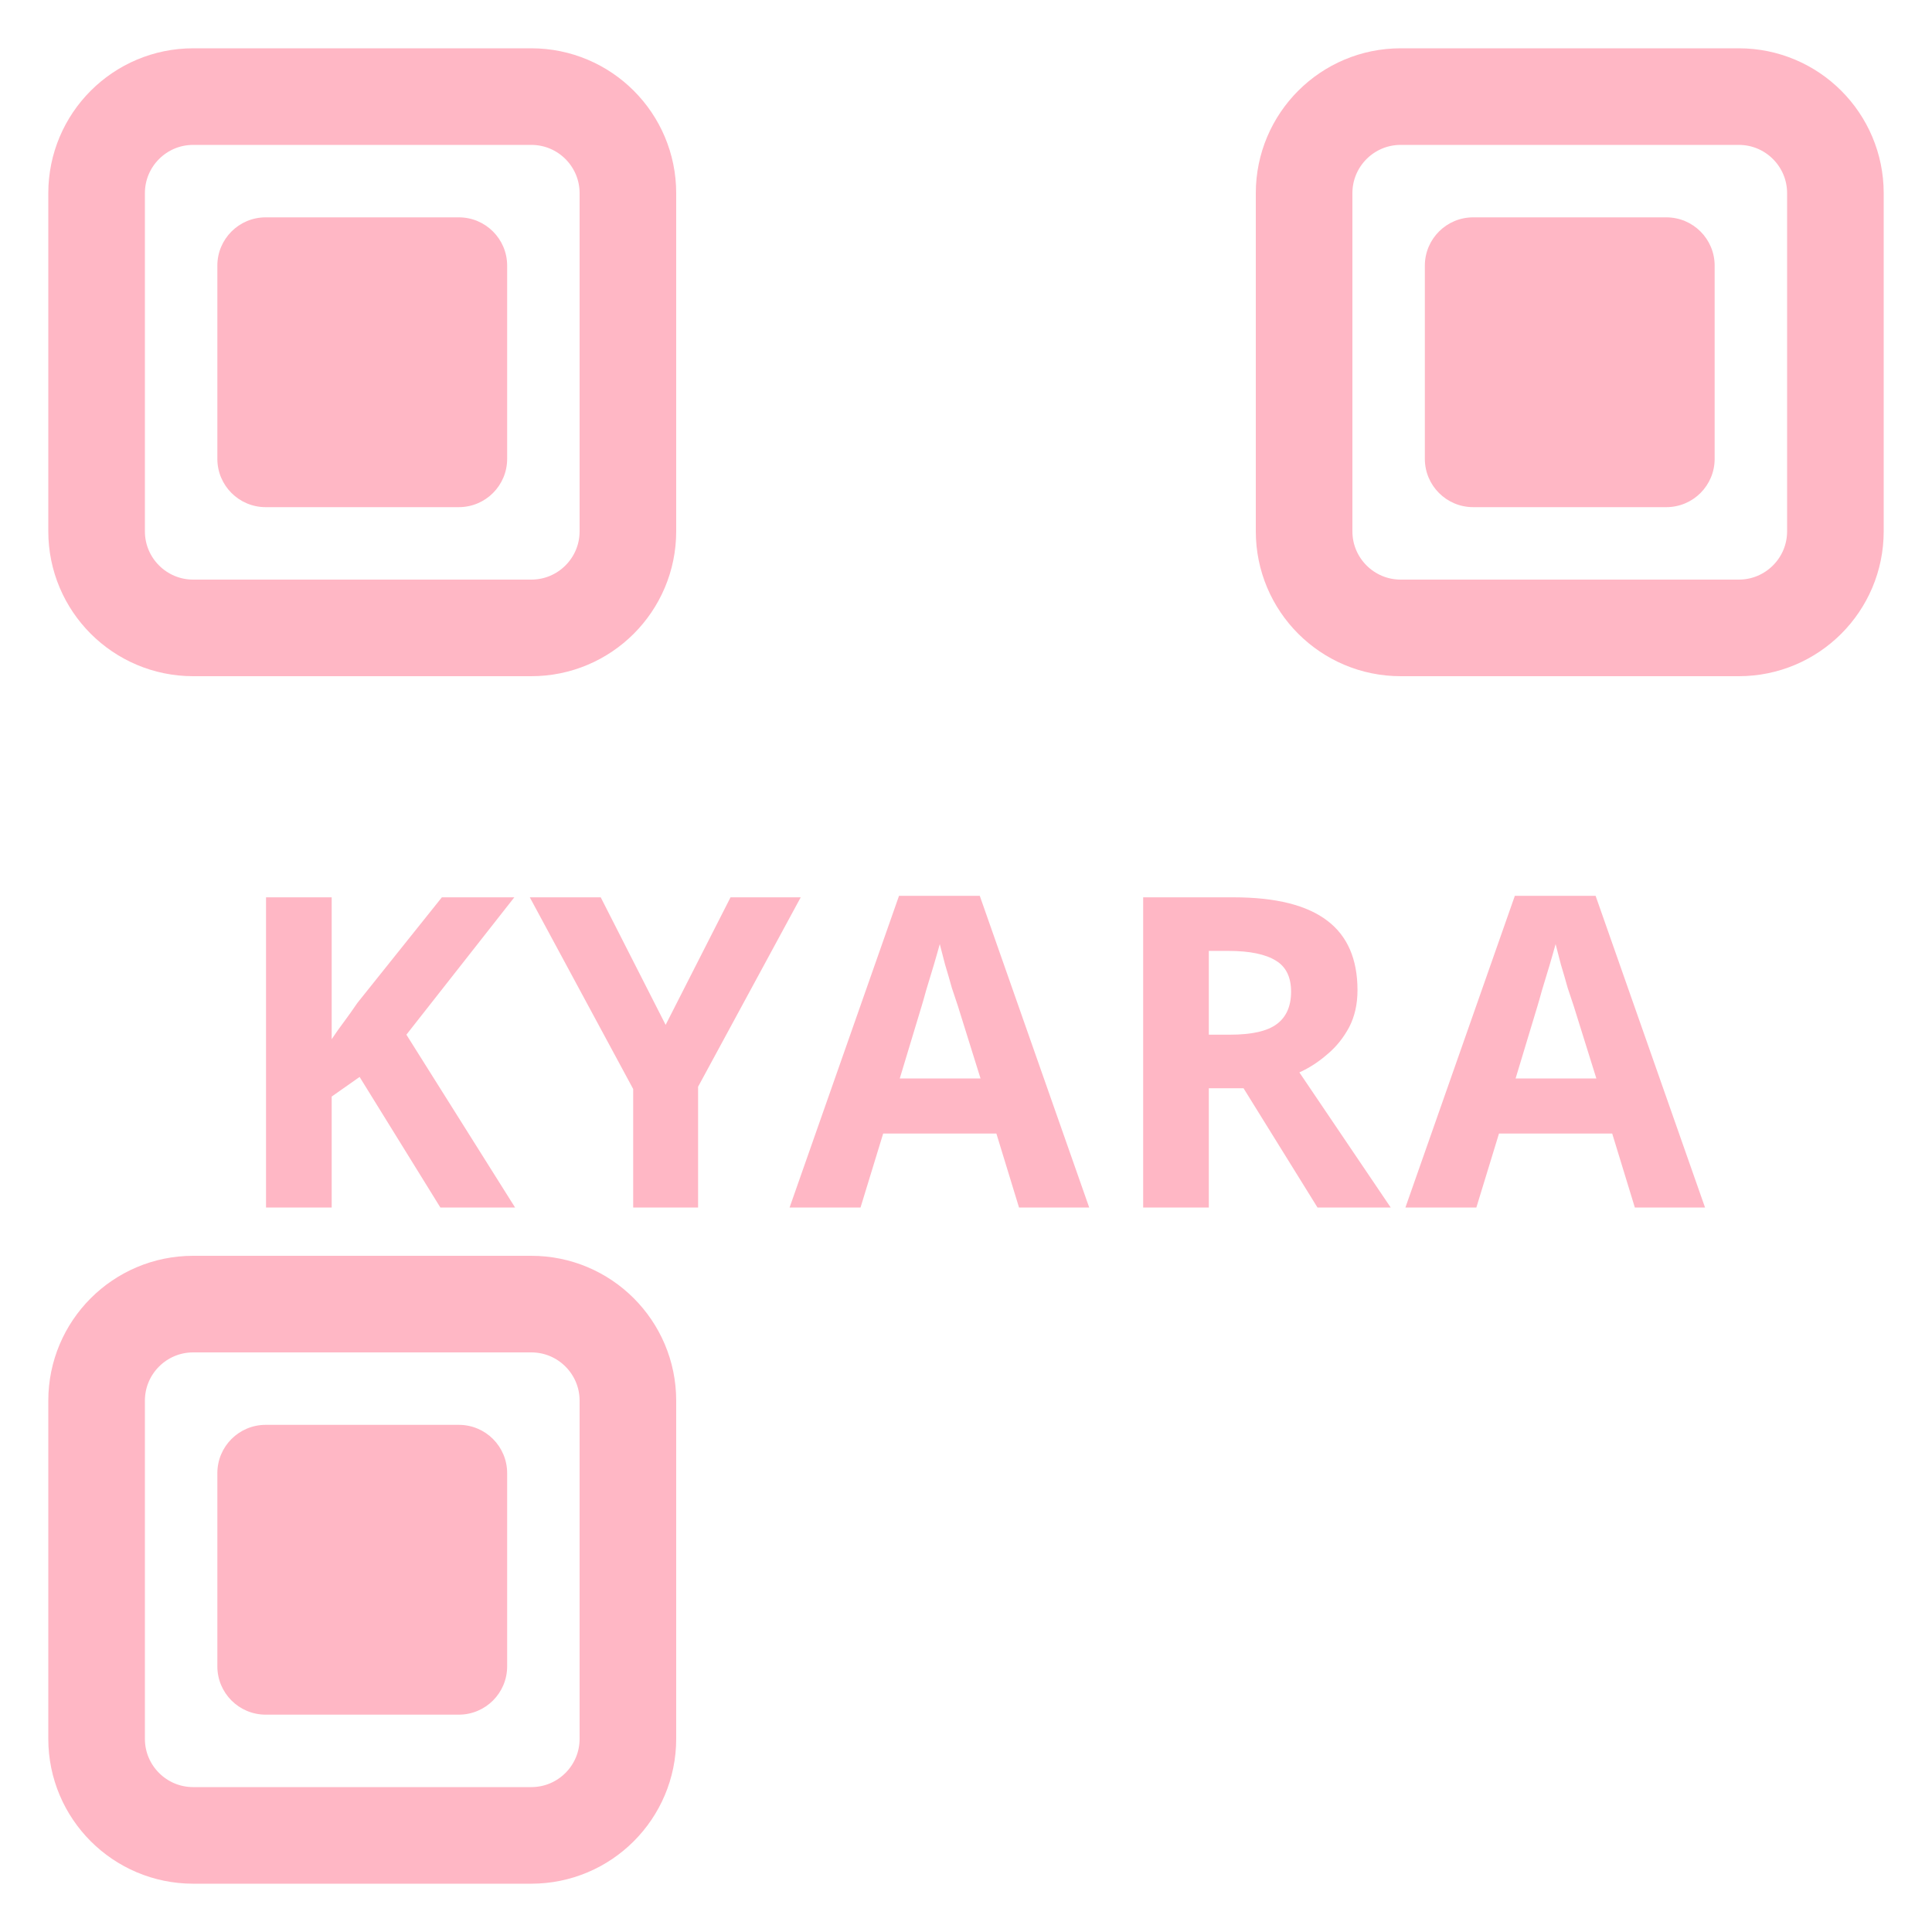
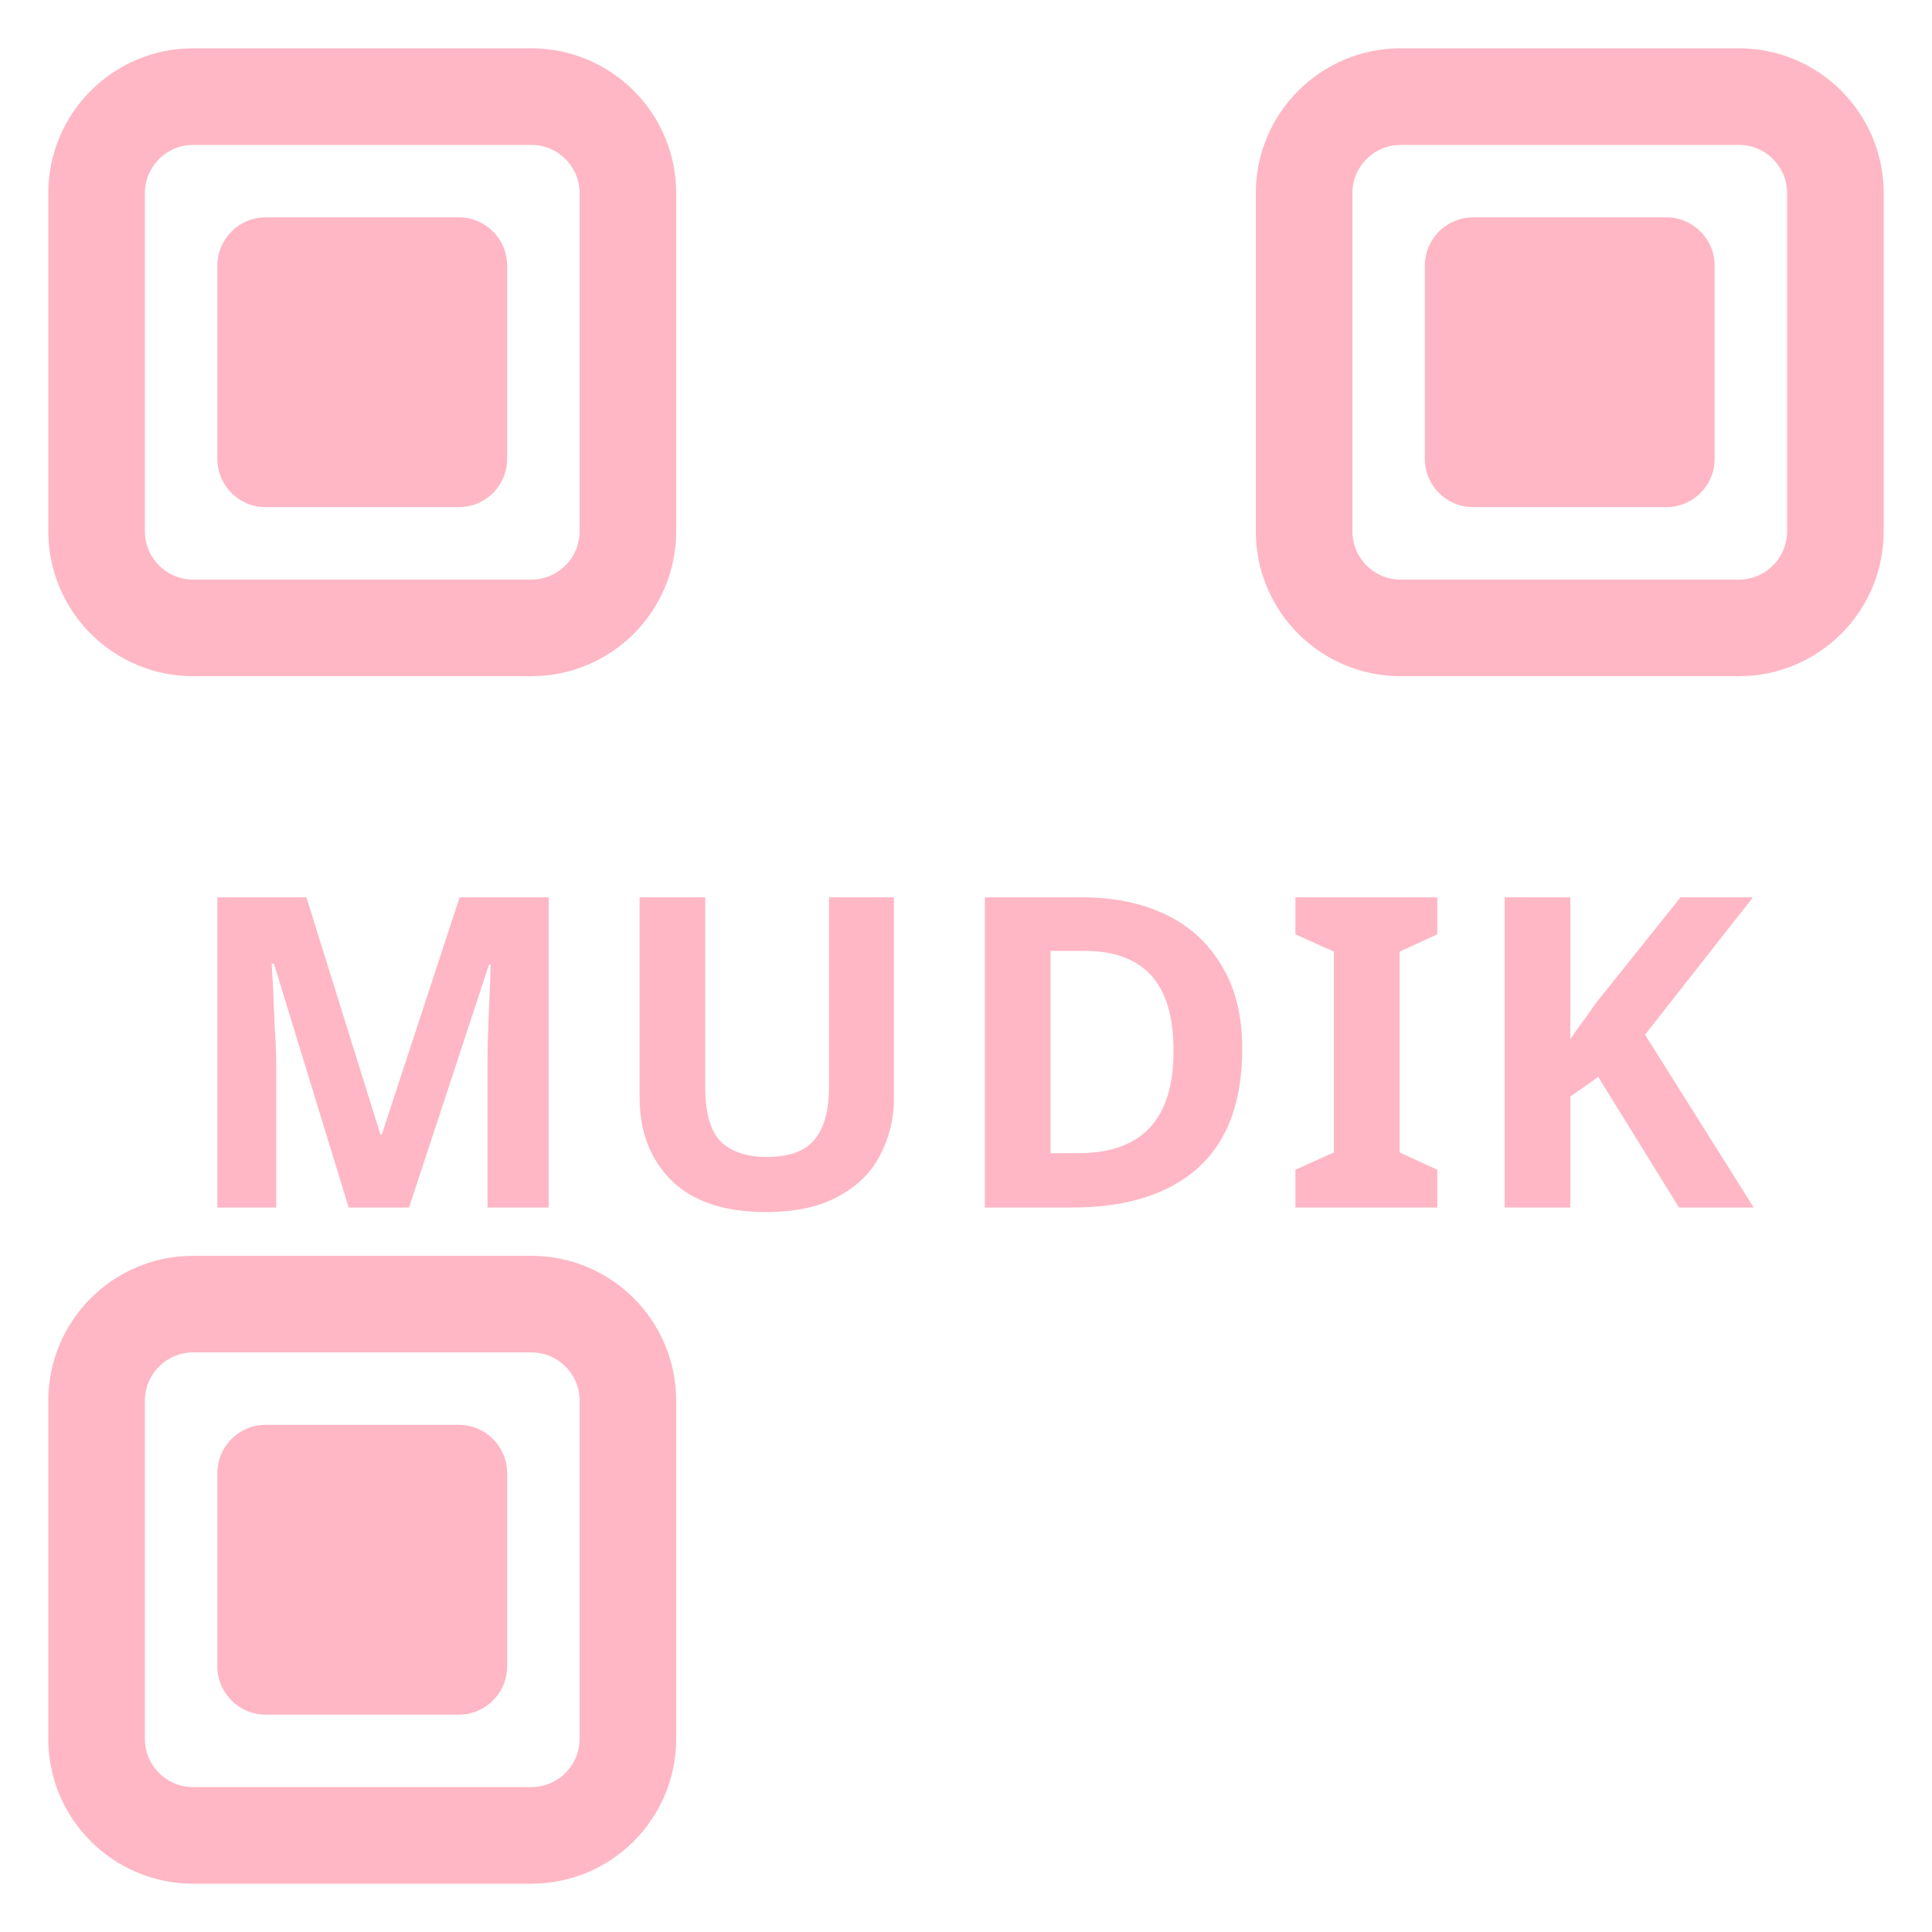
<svg xmlns="http://www.w3.org/2000/svg" viewBox="0 0 40 40" fill="none">
  <rect x="2" y="2" width="11" height="11" rx="2" stroke="#FFB7C5" stroke-width="2" />
  <rect x="4.5" y="4.5" width="6" height="6" rx="1" fill="#FFB7C5" />
  <rect x="27" y="2" width="11" height="11" rx="2" stroke="#FFB7C5" stroke-width="2" />
  <rect x="29.5" y="4.5" width="6" height="6" rx="1" fill="#FFB7C5" />
  <rect x="2" y="27" width="11" height="11" rx="2" stroke="#FFB7C5" stroke-width="2" />
  <rect x="4.5" y="29.5" width="6" height="6" rx="1" fill="#FFB7C5" />
-   <text x="20" y="25" font-family="Nunito,system-ui,sans-serif" font-weight="800" font-size="9" fill="#FFB7C5" text-anchor="middle" letter-spacing="0.3">KYARA</text>
+   <text x="20" y="25" font-family="Nunito,system-ui,sans-serif" font-weight="800" font-size="9" fill="#FFB7C5" text-anchor="middle" letter-spacing="0.3">MUDIK</text>
</svg>
